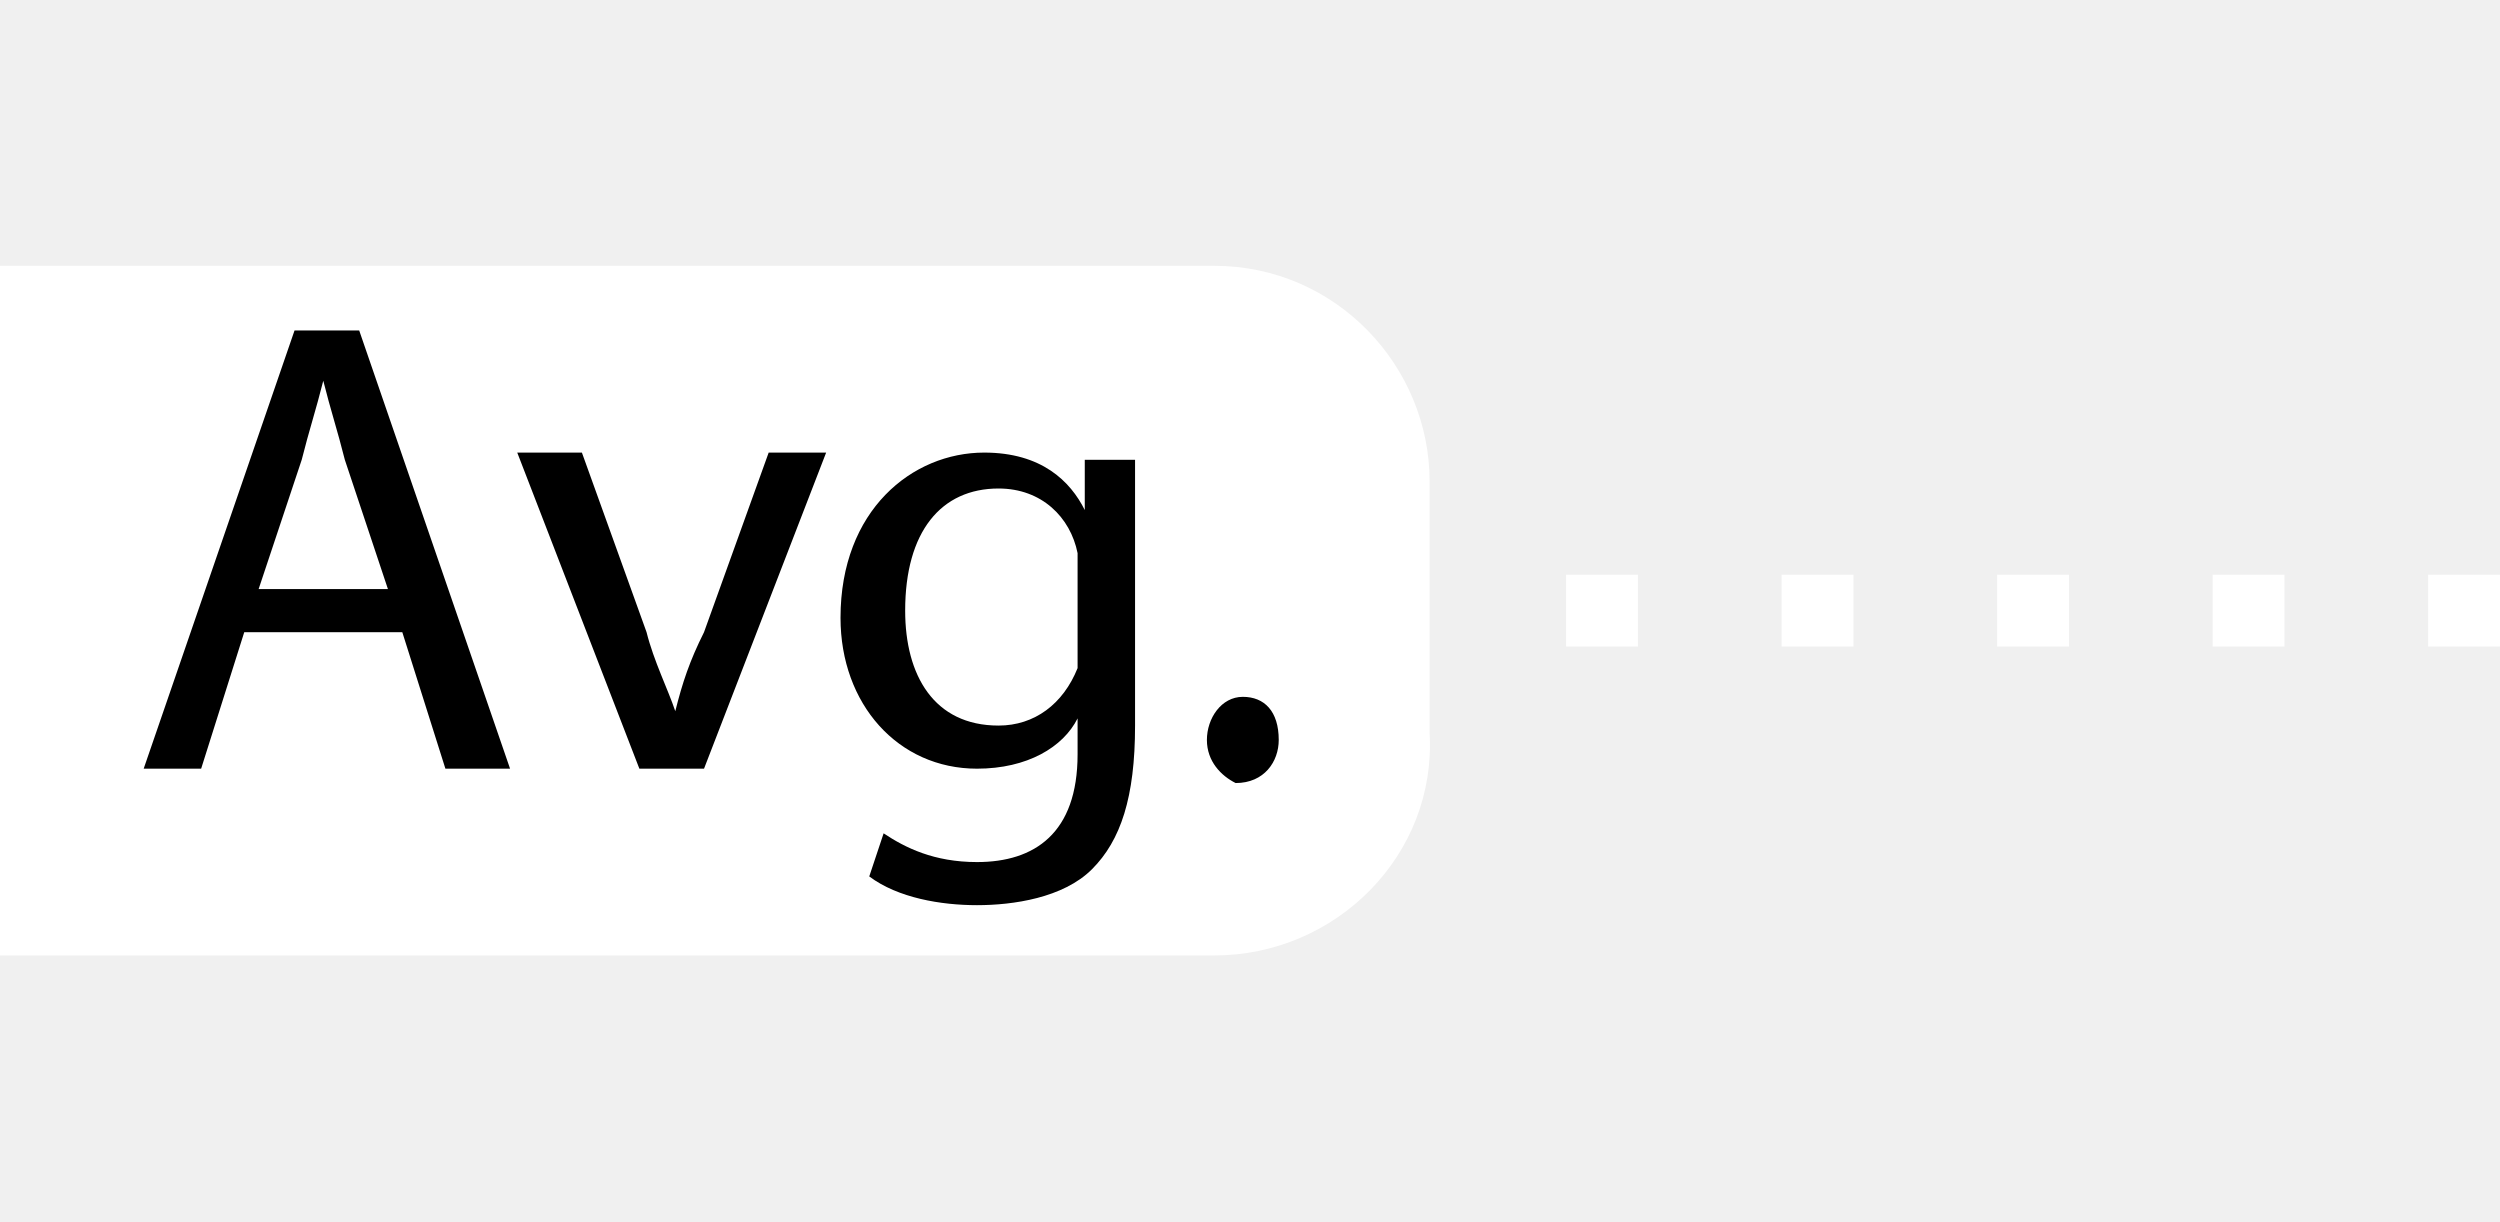
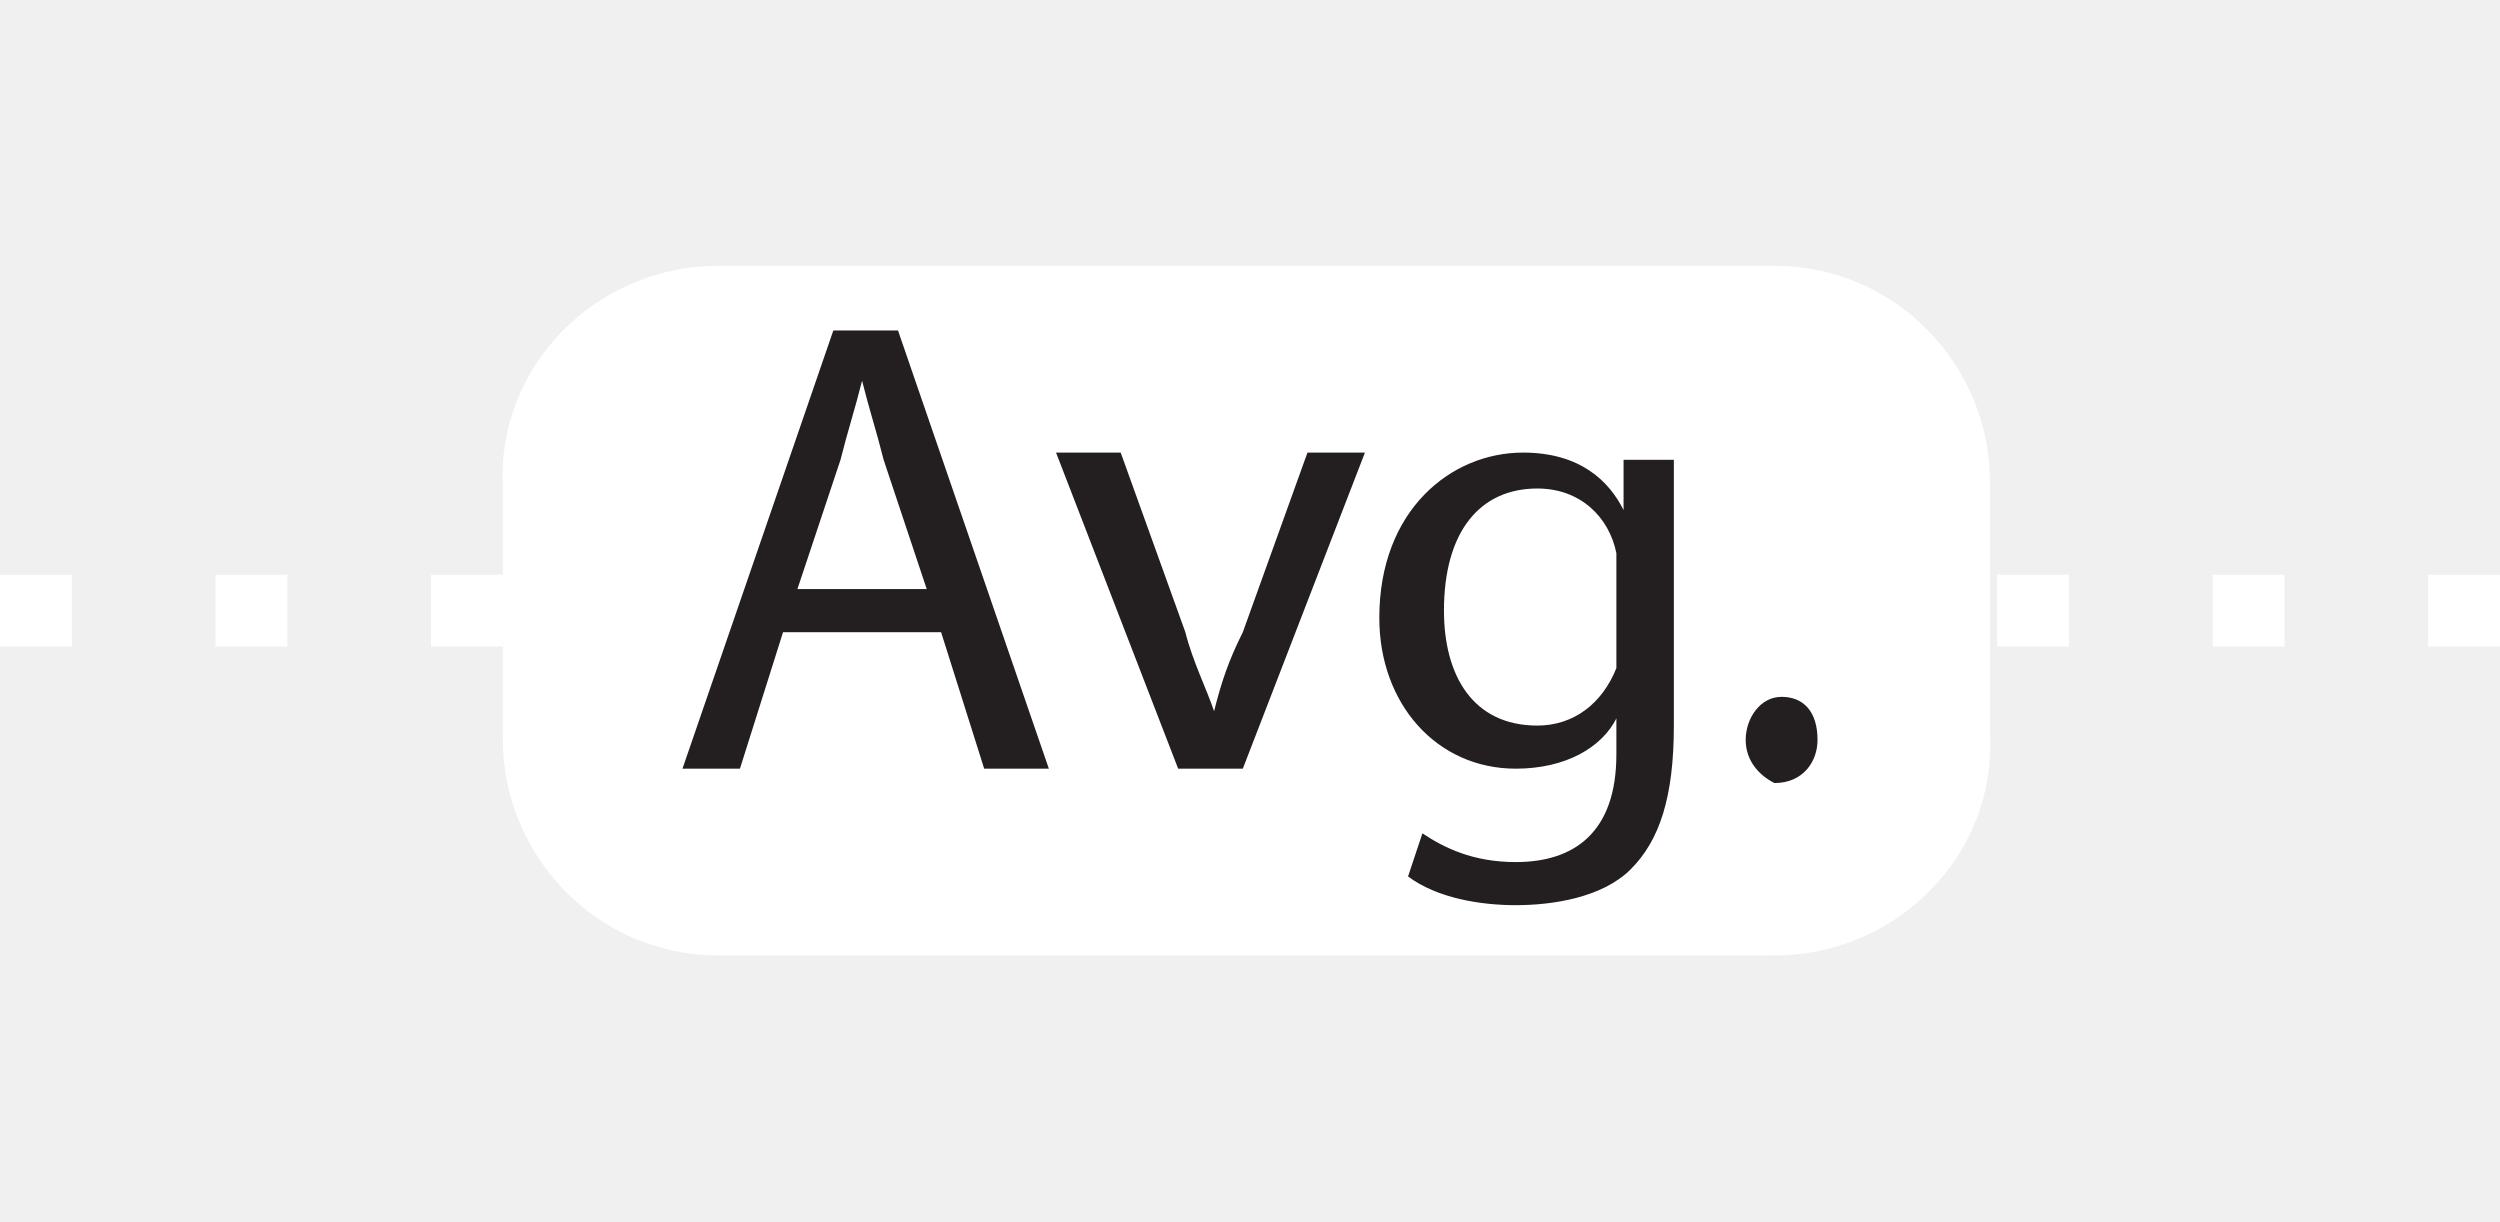
<svg xmlns="http://www.w3.org/2000/svg" version="1.1" id="Layer_1" x="0px" y="0px" viewBox="0 0 34.8 17" style="enable-background:new 0 0 34.8 17;" xml:space="preserve">
  <style type="text/css">
	.st0{fill:#FFFFFF;}
+ 	.st1{fill:#231F20;}
</style>
  <g>
-     <path class="st0" d="M34.8,9h-1V8h1V9z M31.8,9h-1V8h1V9z M28.8,9h-1V8h1V9z M25.8,9h-1V8h1V9z M22.8,9h-1V8h1V9z" />
-     <path class="st0" d="M16.9,13.3H0V3.7h16.9c1.7,0,3,1.4,3,3v3.5C20,11.9,18.6,13.3,16.9,13.3z" />
+     <path class="st0" d="M34.8,9h-1V8h1V9z M31.8,9h-1V8h1V9z M28.8,9h-1V8h1V9z" />
+     <path class="st0" d="M7,9H6V8h1V9z M4,9H3V8h1V9z M1,9H0V8h1V9z" />
+     <path class="st0" d="M24.7,3.7H10c-1.7,0-3.1,1.4-3,3.1v3.5c0,1.6,1.3,3,3,3h14.7c1.7,0,3.1-1.4,3-3.1V6.7   C27.7,5.1,26.4,3.7,24.7,3.7z" />
    <g>
-       <path d="M3.4,8.8l-0.6,1.9H2l2.1-6.1H5l2.1,6.1H6.2L5.6,8.8H3.4z M5.4,8.2L4.8,6.4C4.7,6,4.6,5.7,4.5,5.3l0,0    C4.4,5.7,4.3,6,4.2,6.4L3.6,8.2H5.4z" />
-       <path d="M8.1,6.3L9,8.8c0.1,0.4,0.3,0.8,0.4,1.1l0,0c0.1-0.4,0.2-0.7,0.4-1.1l0.9-2.5h0.8l-1.7,4.4H8.9L7.2,6.3H8.1z" />
-       <path d="M15.8,10.1c0,1-0.2,1.6-0.6,2c-0.4,0.4-1.1,0.5-1.6,0.5s-1.1-0.1-1.5-0.4l0.2-0.6c0.3,0.2,0.7,0.4,1.3,0.4    c0.8,0,1.4-0.4,1.4-1.5V10l0,0c-0.2,0.4-0.7,0.7-1.4,0.7c-1.1,0-1.9-0.9-1.9-2.1c0-1.5,1-2.3,2-2.3c0.8,0,1.2,0.4,1.4,0.8l0,0V6.4    h0.7c0,0.3,0,0.7,0,1.2C15.8,7.6,15.8,10.1,15.8,10.1z M15,8.1c0-0.1,0-0.3,0-0.4c-0.1-0.5-0.5-0.9-1.1-0.9    c-0.8,0-1.3,0.6-1.3,1.7c0,0.9,0.4,1.6,1.3,1.6c0.5,0,0.9-0.3,1.1-0.8c0-0.1,0-0.3,0-0.4V8.1z" />
-       <path d="M16.8,10.3c0-0.3,0.2-0.6,0.5-0.6s0.5,0.2,0.5,0.6c0,0.3-0.2,0.6-0.6,0.6C17,10.8,16.8,10.6,16.8,10.3z" />
+       <path class="st1" d="M10.9,8.8l-0.6,1.9H9.5l2.1-6.1h0.9l2.1,6.1h-0.9l-0.6-1.9H10.9z M12.9,8.2l-0.6-1.8C12.2,6,12.1,5.7,12,5.3    l0,0c-0.1,0.4-0.2,0.7-0.3,1.1l-0.6,1.8H12.9z" />
+       <path class="st1" d="M15.6,6.3l0.9,2.5c0.1,0.4,0.3,0.8,0.4,1.1l0,0c0.1-0.4,0.2-0.7,0.4-1.1l0.9-2.5H19l-1.7,4.4h-0.9l-1.7-4.4    H15.6z" />
+       <path class="st1" d="M23.3,10.1c0,1-0.2,1.6-0.6,2s-1.1,0.5-1.6,0.5s-1.1-0.1-1.5-0.4l0.2-0.6c0.3,0.2,0.7,0.4,1.3,0.4    c0.8,0,1.4-0.4,1.4-1.5V10l0,0c-0.2,0.4-0.7,0.7-1.4,0.7c-1.1,0-1.9-0.9-1.9-2.1c0-1.5,1-2.3,2-2.3c0.8,0,1.2,0.4,1.4,0.8l0,0V6.4    h0.7c0,0.3,0,0.7,0,1.2C23.3,7.6,23.3,10.1,23.3,10.1z M22.5,8.1c0-0.1,0-0.3,0-0.4c-0.1-0.5-0.5-0.9-1.1-0.9    c-0.8,0-1.3,0.6-1.3,1.7c0,0.9,0.4,1.6,1.3,1.6c0.5,0,0.9-0.3,1.1-0.8c0-0.1,0-0.3,0-0.4V8.1z" />
+       <path class="st1" d="M24.3,10.3c0-0.3,0.2-0.6,0.5-0.6s0.5,0.2,0.5,0.6c0,0.3-0.2,0.6-0.6,0.6C24.5,10.8,24.3,10.6,24.3,10.3z" />
    </g>
  </g>
</svg>
